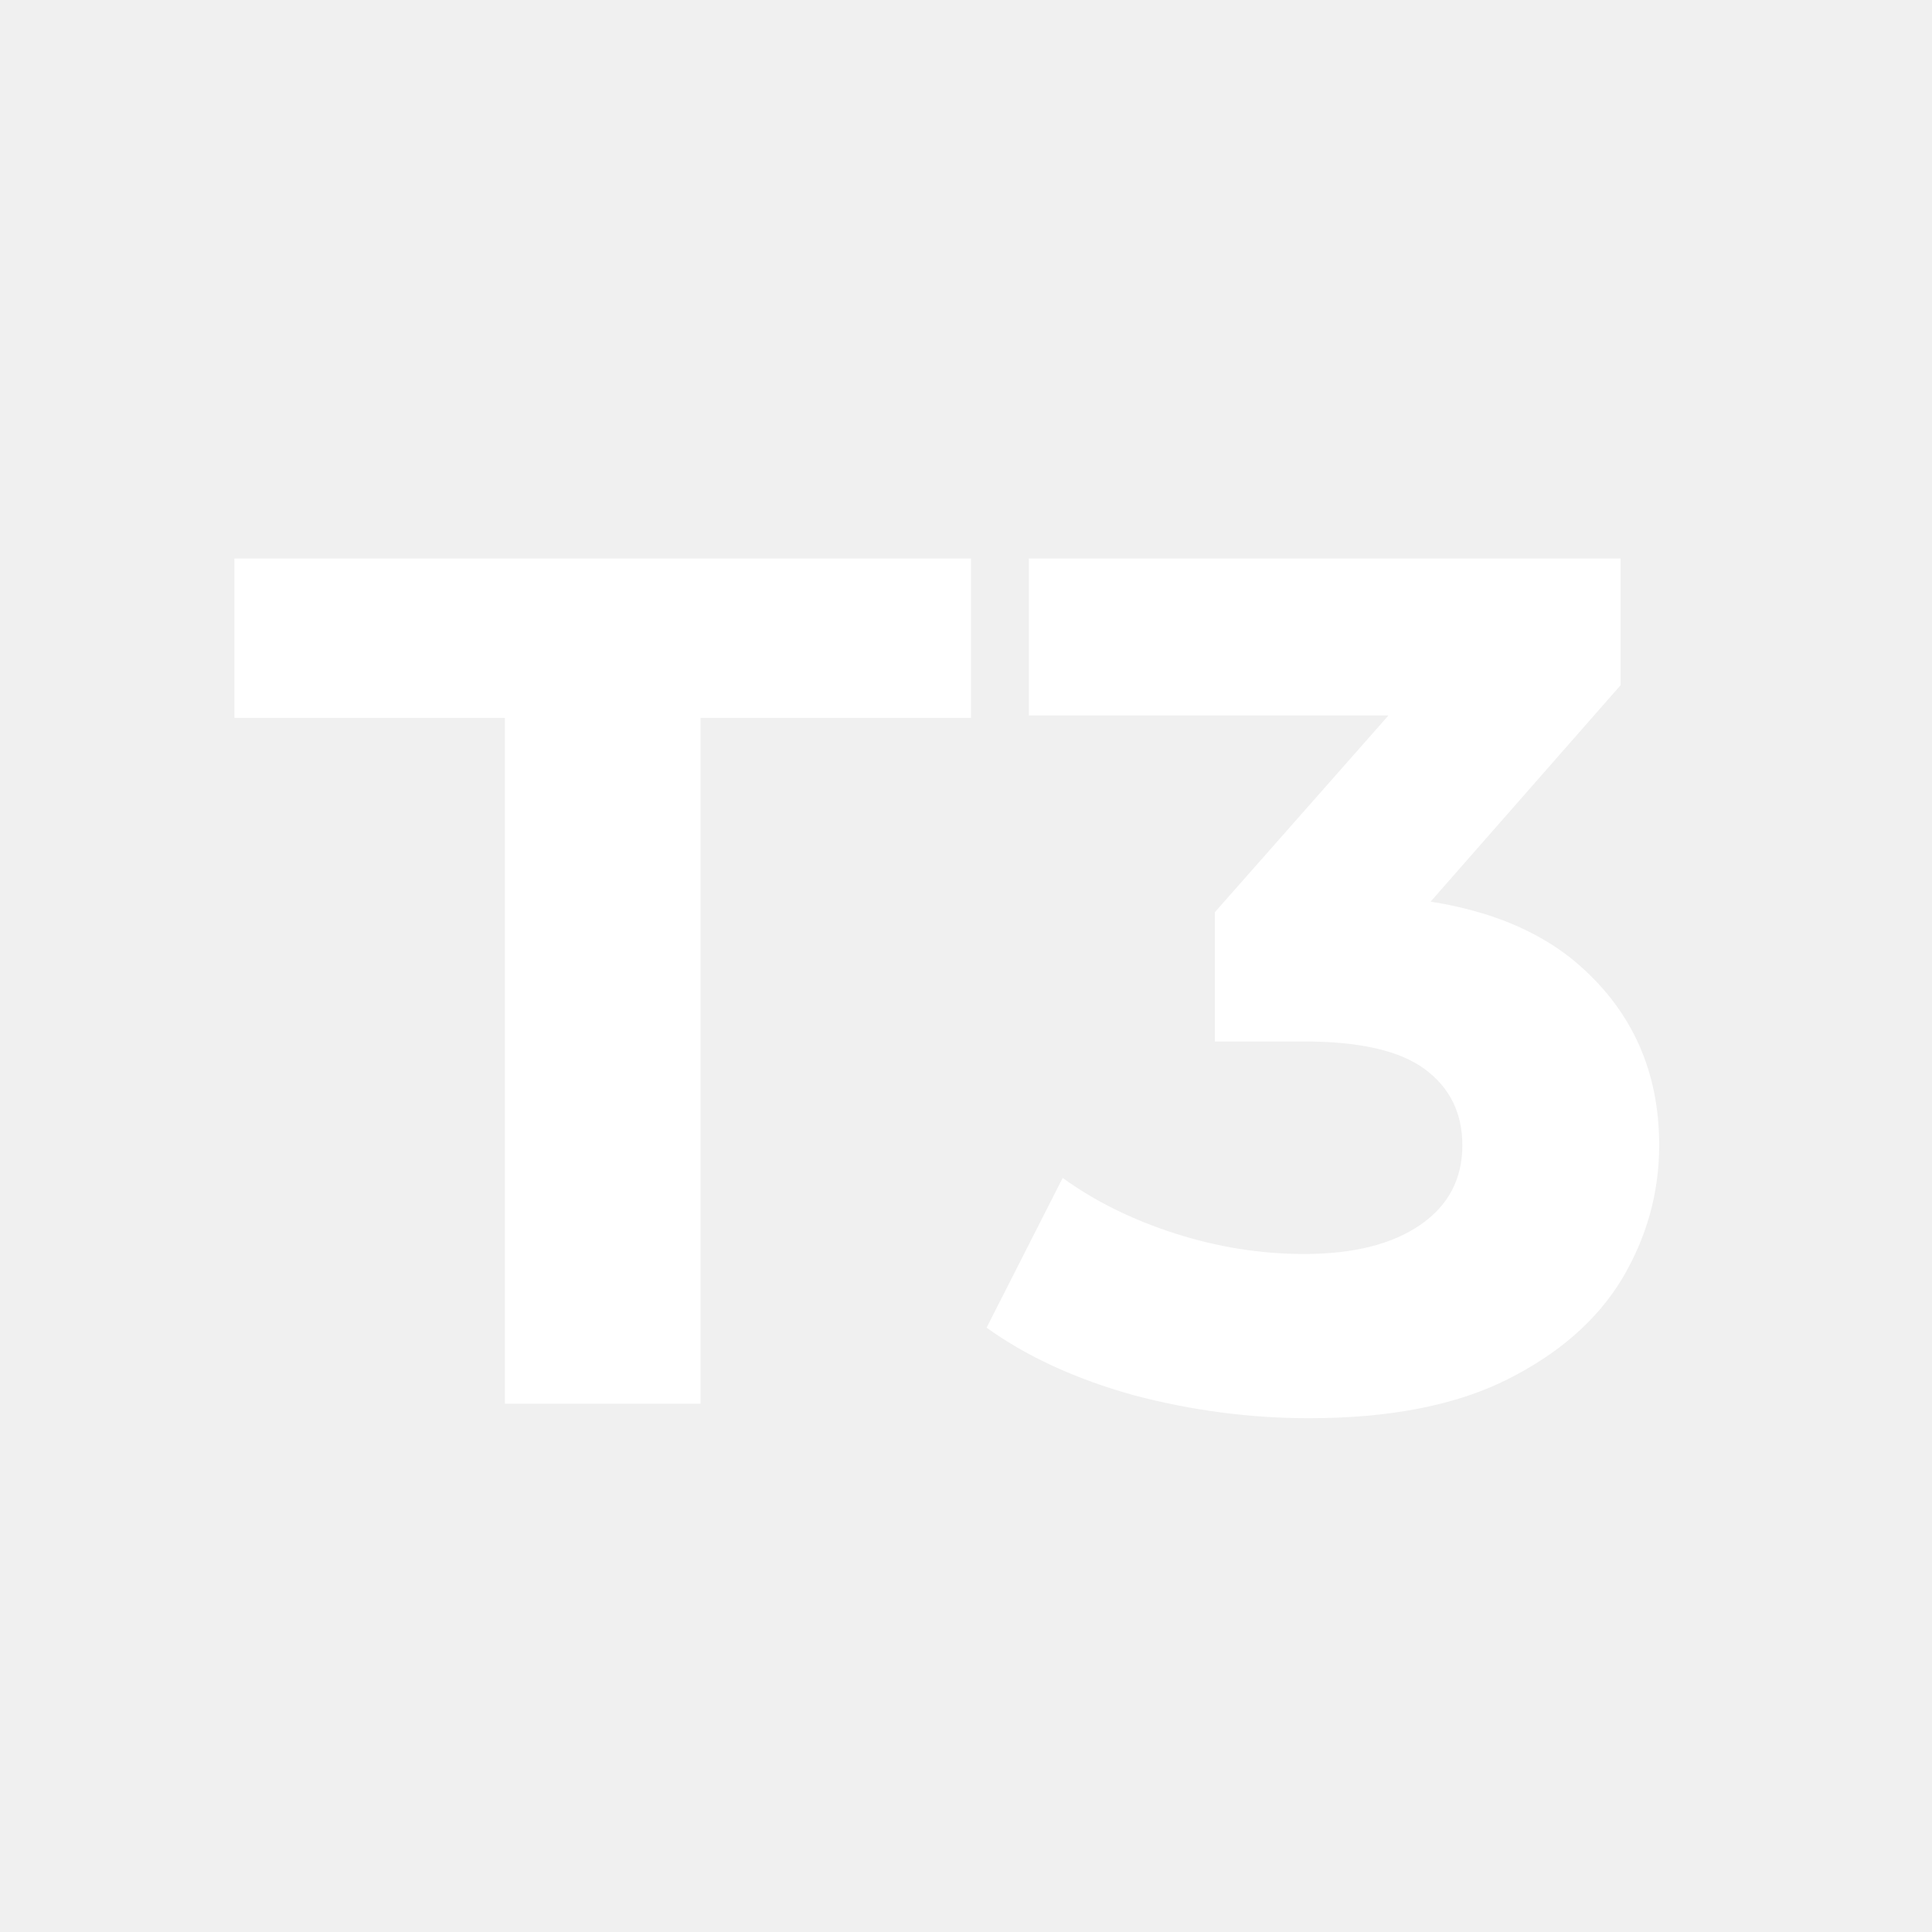
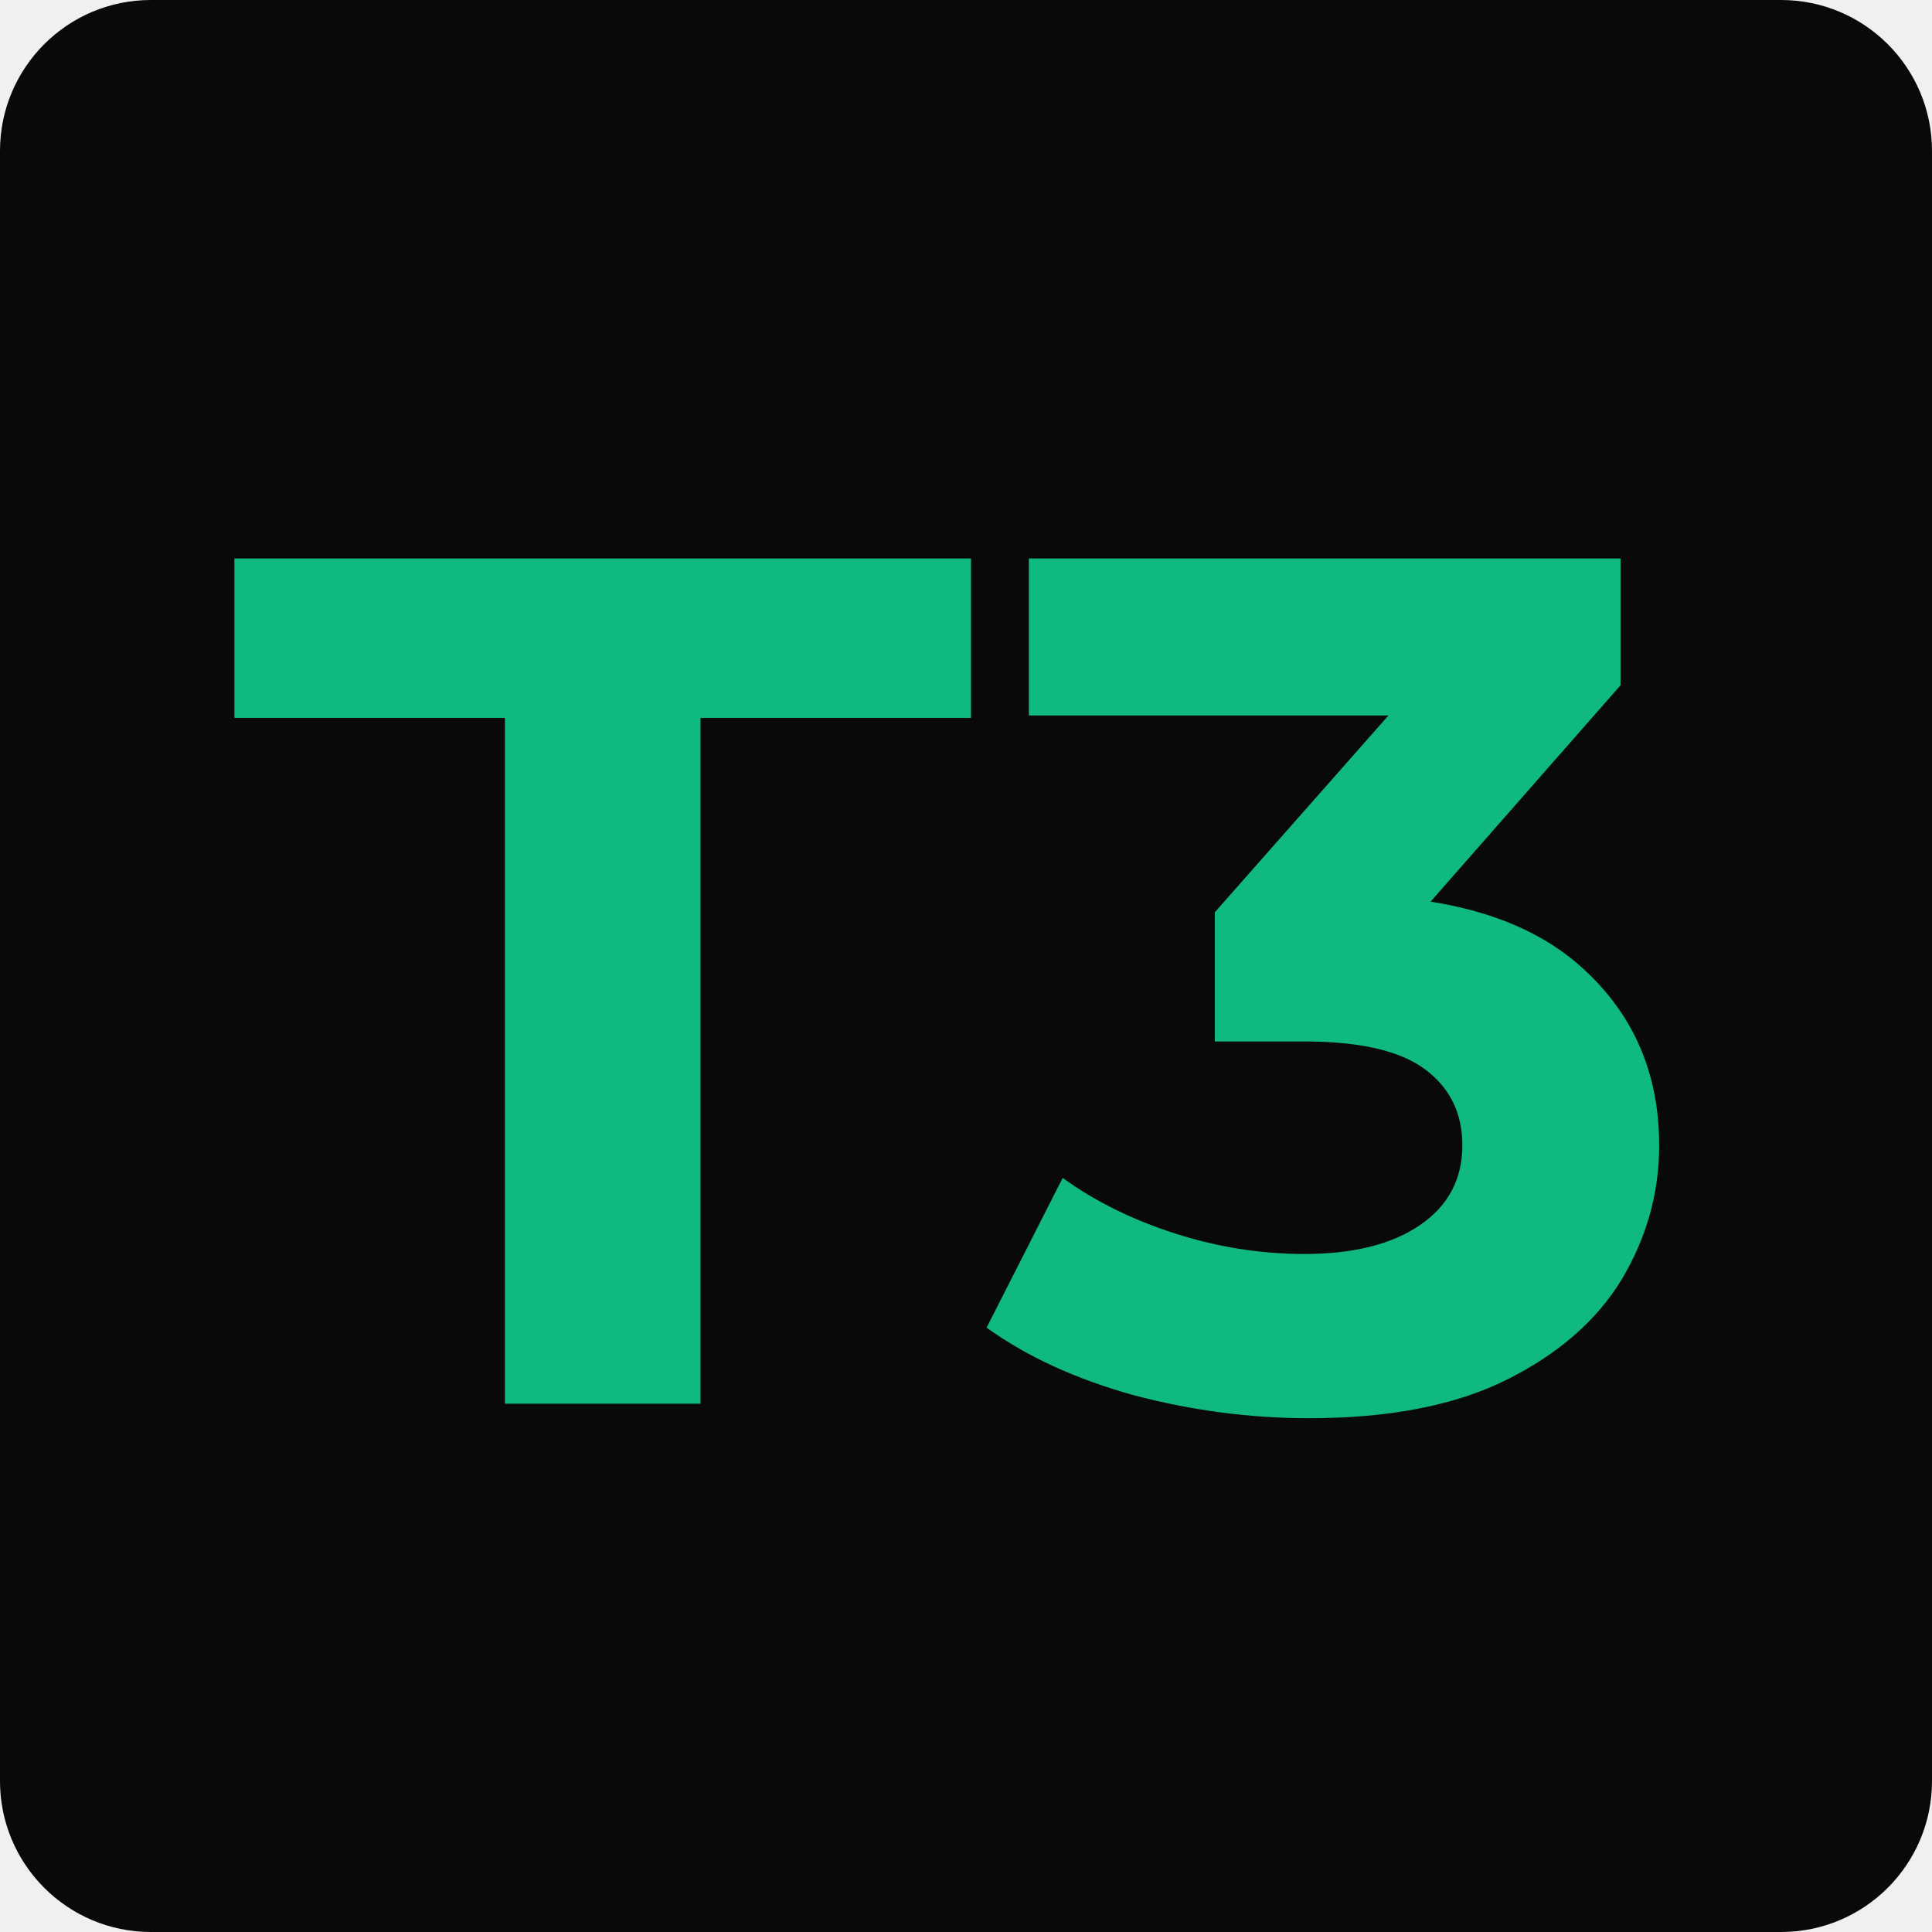
<svg xmlns="http://www.w3.org/2000/svg" width="128" height="128" viewBox="0 0 128 128" fill="none">
-   <path d="M33.451 93V47.56H15.531V37H64.331V47.56H46.411V93H33.451ZM86.725 93.96C82.832 93.96 78.965 93.453 75.125 92.44C71.285 91.373 68.032 89.88 65.365 87.96L70.405 78.04C72.539 79.587 75.019 80.813 77.845 81.72C80.672 82.627 83.525 83.08 86.405 83.08C89.659 83.08 92.219 82.44 94.085 81.16C95.952 79.88 96.885 78.12 96.885 75.88C96.885 73.747 96.059 72.067 94.405 70.84C92.752 69.613 90.085 69 86.405 69H80.485V60.44L96.085 42.76L97.525 47.4H68.165V37H107.365V45.4L91.845 63.08L85.285 59.32H89.045C95.925 59.32 101.125 60.867 104.645 63.96C108.165 67.053 109.925 71.027 109.925 75.88C109.925 79.027 109.099 81.987 107.445 84.76C105.792 87.48 103.259 89.693 99.845 91.4C96.432 93.107 92.059 93.96 86.725 93.96Z" fill="white" />
+   <path d="M0 10C0 4.477 4.477 0 10 0H118C123.523 0 128 4.477 128 10V118C128 123.523 123.523 128 118 128H10C4.477 128 0 123.523 0 118V10Z" fill="#09090b" />
+   <path d="M33.451 93V47.56H15.531V37H64.331V47.56H46.411V93H33.451ZM86.725 93.96C82.832 93.96 78.965 93.453 75.125 92.44C71.285 91.373 68.032 89.88 65.365 87.96L70.405 78.04C72.539 79.587 75.019 80.813 77.845 81.72C80.672 82.627 83.525 83.08 86.405 83.08C89.659 83.08 92.219 82.44 94.085 81.16C95.952 79.88 96.885 78.12 96.885 75.88C96.885 73.747 96.059 72.067 94.405 70.84C92.752 69.613 90.085 69 86.405 69H80.485V60.44L96.085 42.76L97.525 47.4H68.165V37H107.365V45.4L91.845 63.08L85.285 59.32H89.045C95.925 59.32 101.125 60.867 104.645 63.96C108.165 67.053 109.925 71.027 109.925 75.88C109.925 79.027 109.099 81.987 107.445 84.76C105.792 87.48 103.259 89.693 99.845 91.4C96.432 93.107 92.059 93.96 86.725 93.96Z" fill="#10b981" />
</svg>
